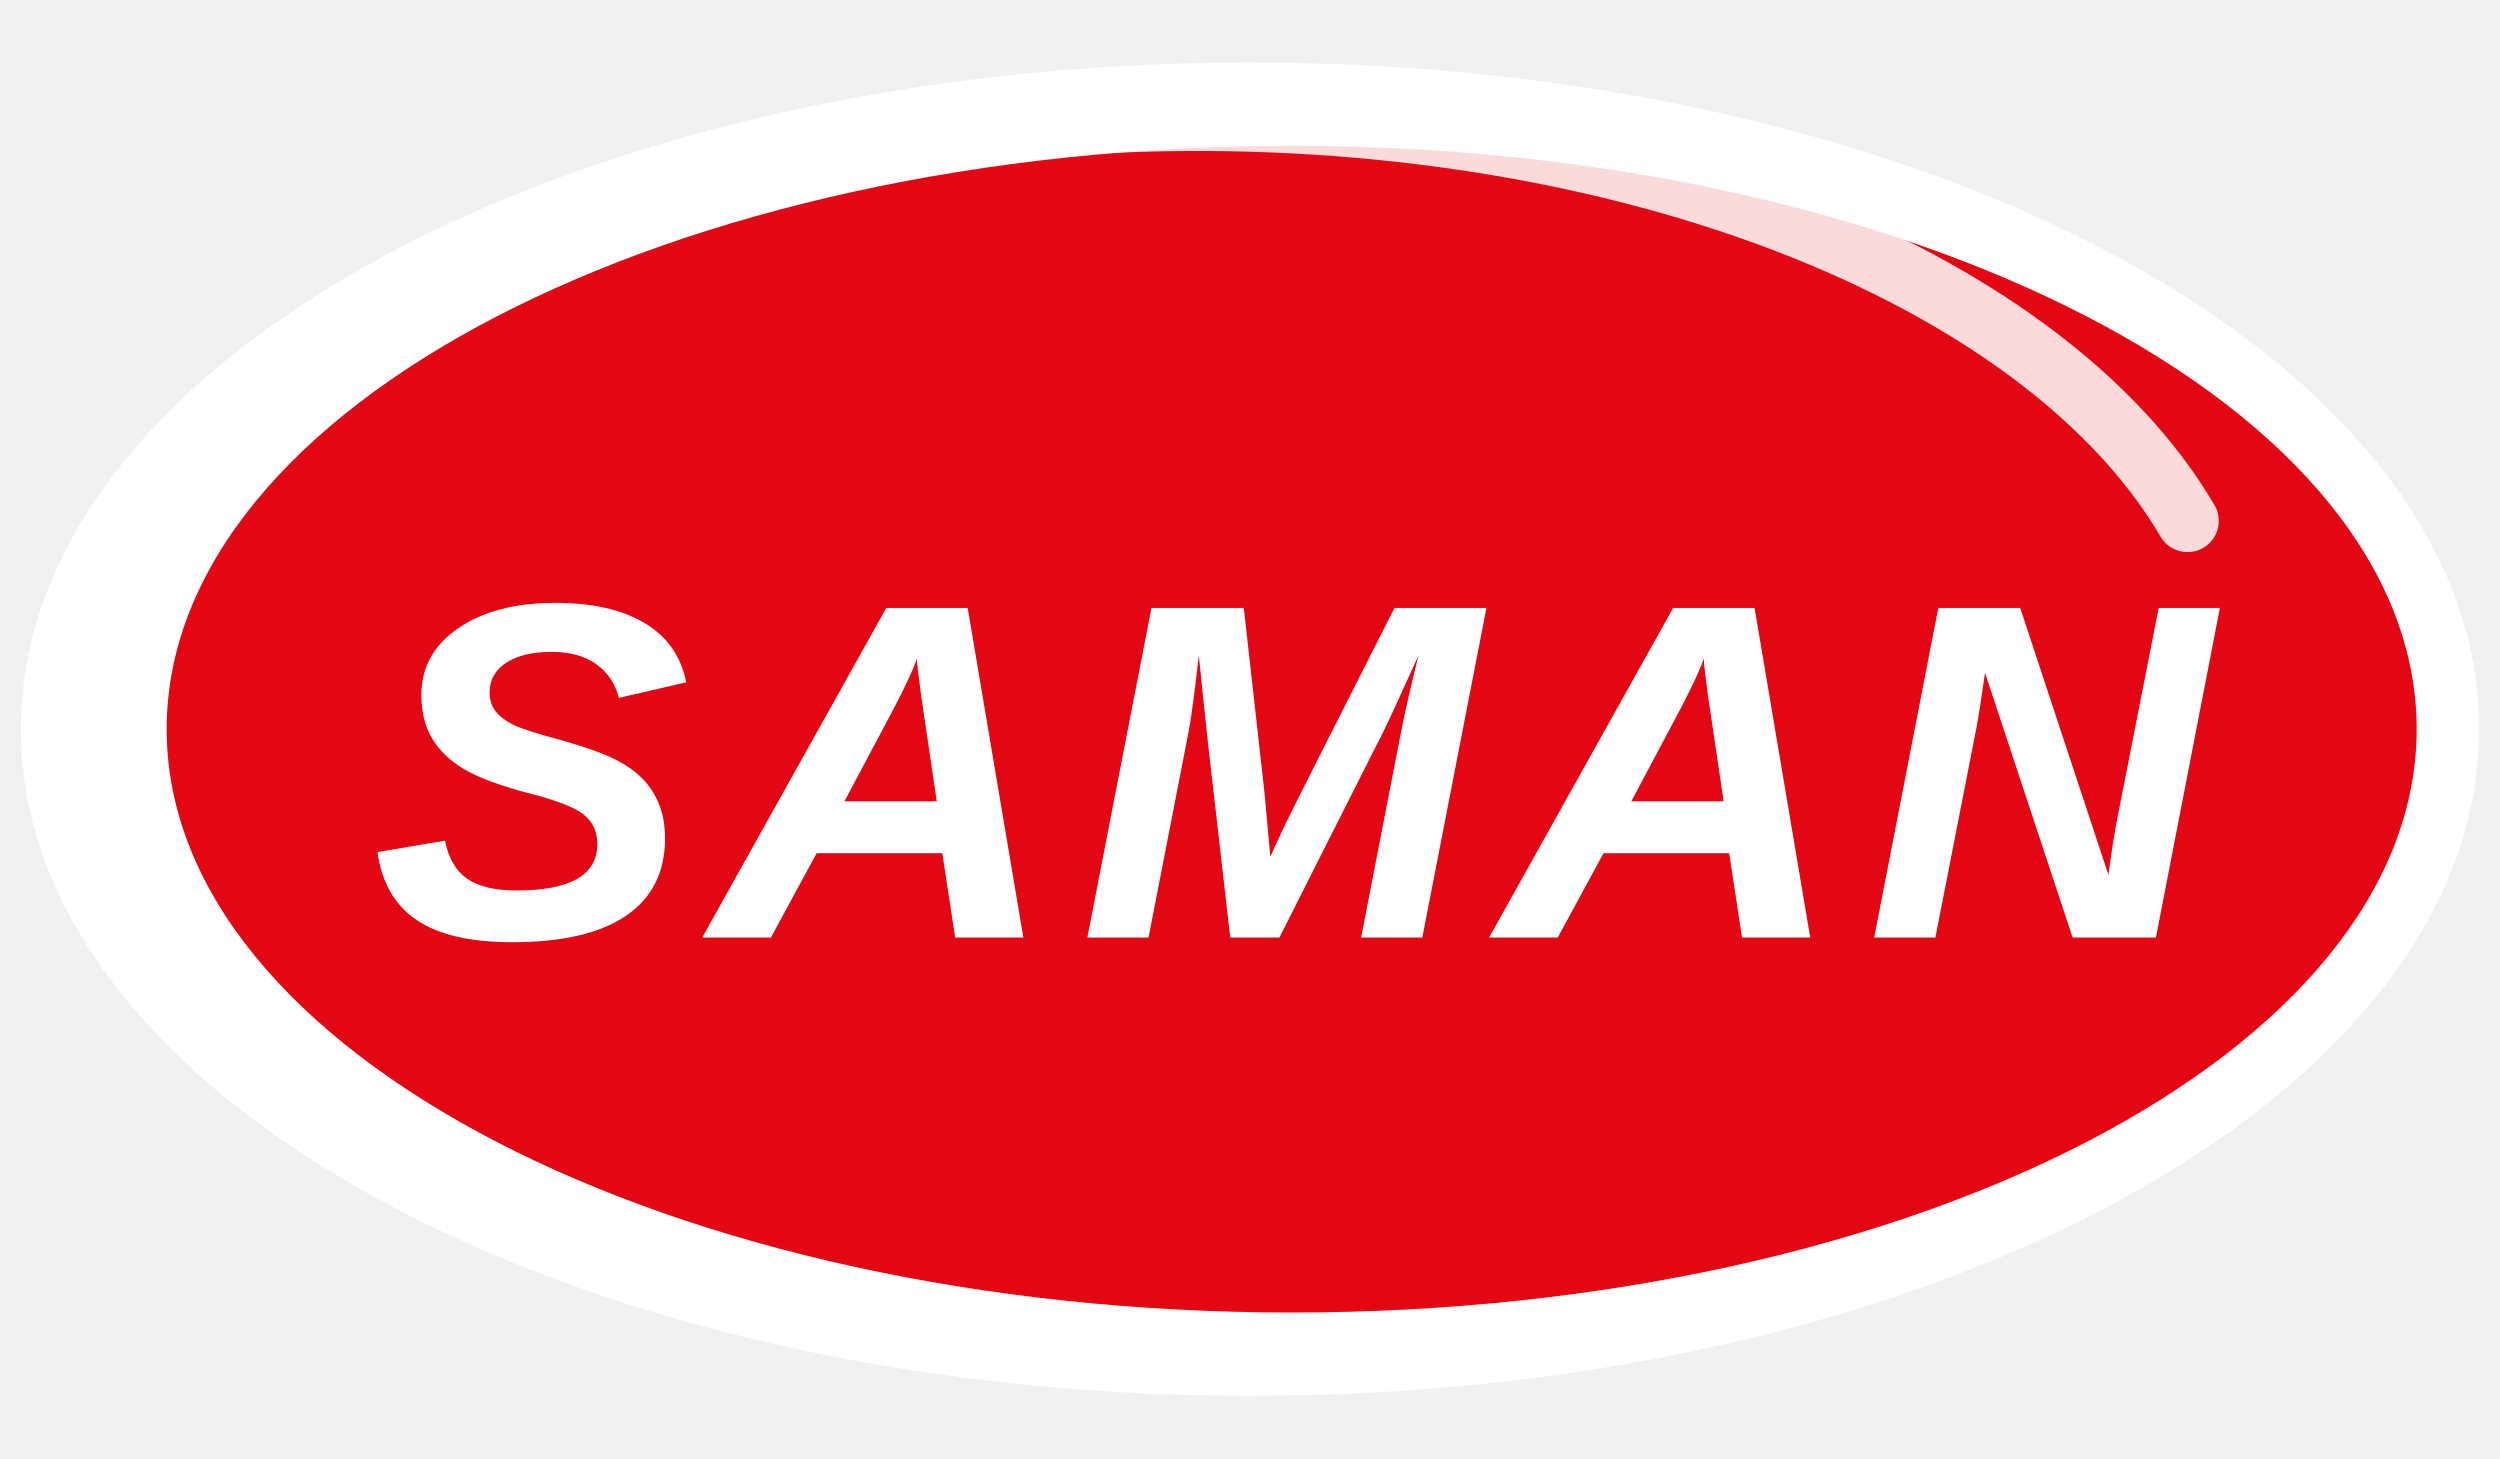
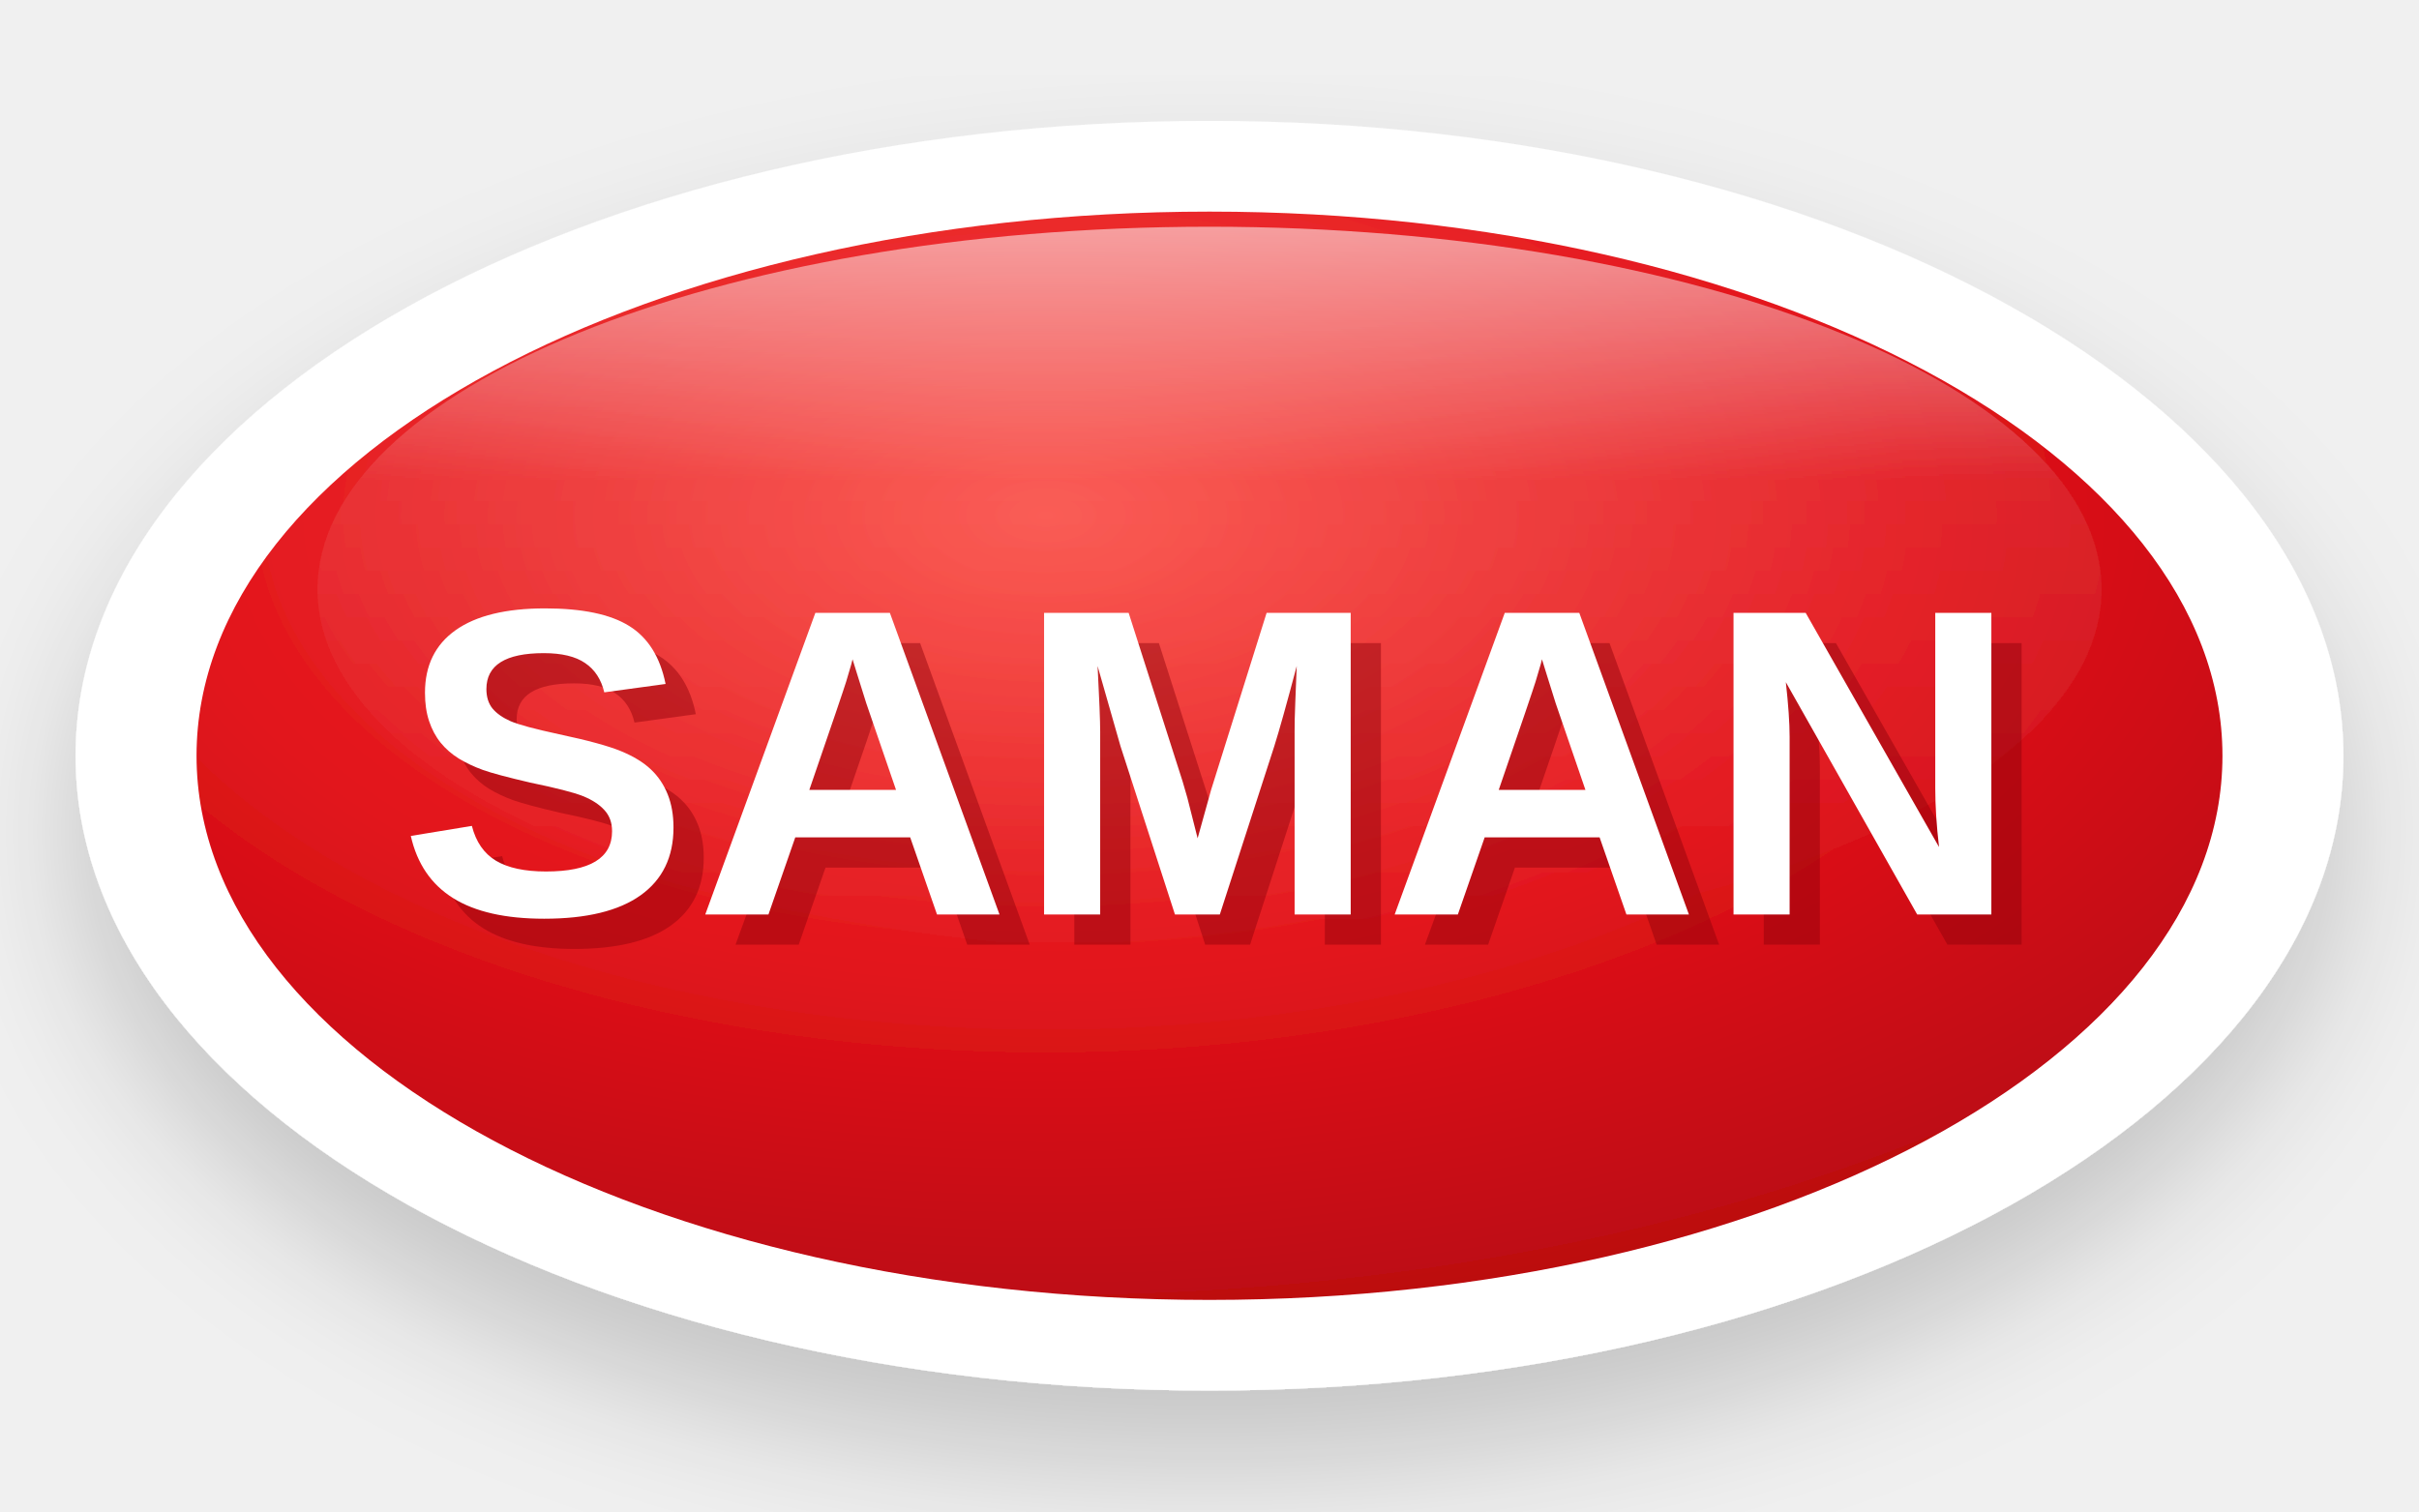
- <svg xmlns="http://www.w3.org/2000/svg" width="240" height="140" viewBox="0 0 240 140" role="img" aria-label="SAMAN">
-   <ellipse cx="120" cy="70" rx="118" ry="64" fill="#ffffff" />
-   <ellipse cx="124" cy="70" rx="108" ry="56" fill="#E30613" />
-   <path d="M 30 38 A 100 56 0 0 1 210 50" stroke="#ffffff" stroke-width="6" fill="none" stroke-linecap="round" opacity="0.85" />
-   <text x="124" y="90" text-anchor="middle" font-family="Arial, Helvetica, sans-serif" font-weight="800" font-style="italic" font-size="46" fill="#ffffff" letter-spacing="2">SAMAN</text>
+ <svg xmlns="http://www.w3.org/2000/svg" width="320" height="200" viewBox="0 0 320 200" role="img" aria-label="SAMAN">
+   <defs>
+     <radialGradient id="samanRed" cx="42%" cy="28%" r="85%">
+       <stop offset="0%" stop-color="#fa5048" />
+       <stop offset="50%" stop-color="#e2141b" />
+       <stop offset="100%" stop-color="#ad040d" />
+     </radialGradient>
+     <linearGradient id="samanGloss" x1="0" y1="0" x2="0" y2="1">
+       <stop offset="0%" stop-color="#ffffff" stop-opacity="0.55" />
+       <stop offset="35%" stop-color="#ffffff" stop-opacity="0.08" />
+       <stop offset="100%" stop-color="#ffffff" stop-opacity="0" />
+     </linearGradient>
+     <filter id="samanShadow" x="-50%" y="-50%" width="200%" height="200%">
+       <feDropShadow dx="0" dy="10" stdDeviation="9" flood-color="#000000" flood-opacity="0.18" />
+     </filter>
+   </defs>
+   <g filter="url(#samanShadow)">
+     <ellipse cx="160" cy="100" rx="150" ry="84" fill="#ffffff" />
+     <ellipse cx="160" cy="100" rx="134" ry="72" fill="url(#samanRed)" />
+     <ellipse cx="160" cy="78" rx="118" ry="48" fill="url(#samanGloss)" />
+   </g>
+   <g font-family="'Arial Rounded MT Bold','Helvetica Rounded',Arial,sans-serif" font-weight="900" font-size="58" letter-spacing="0.5" text-anchor="middle">
+     <text x="164" y="125" fill="#8c0008" opacity="0.45">SAMAN</text>
+     <text x="160" y="121" fill="#ffffff">SAMAN</text>
+   </g>
</svg>
